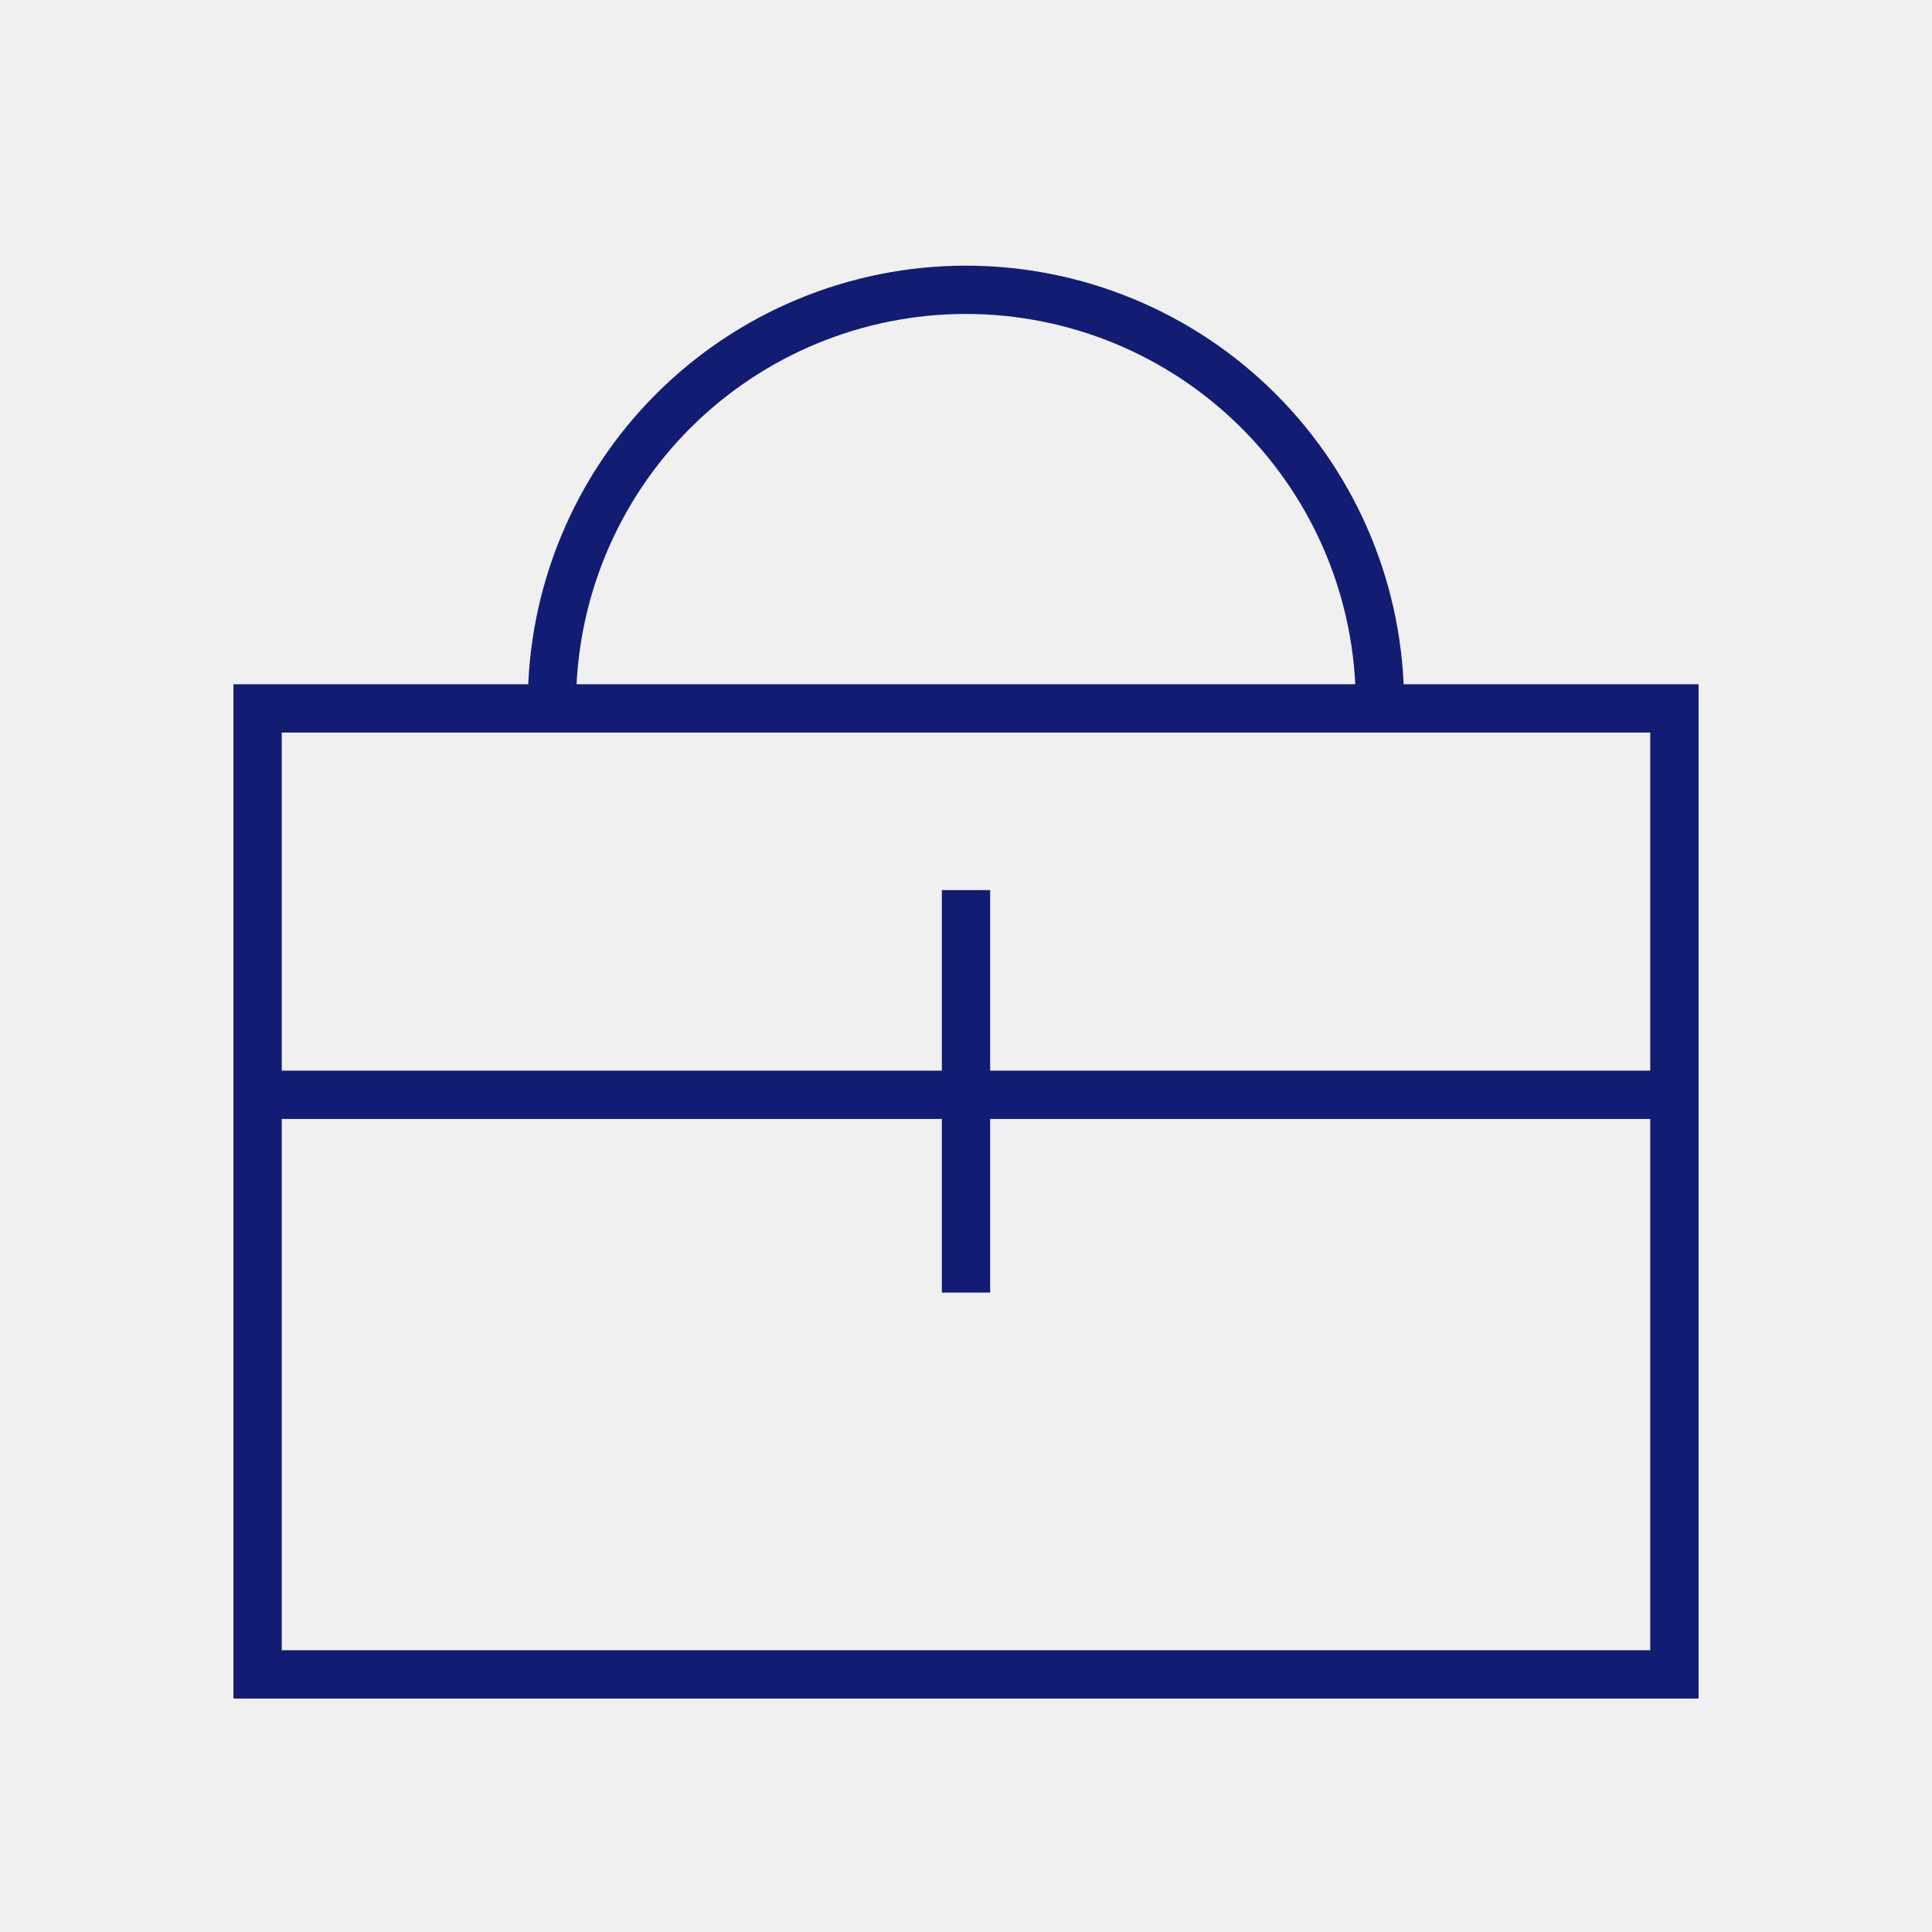
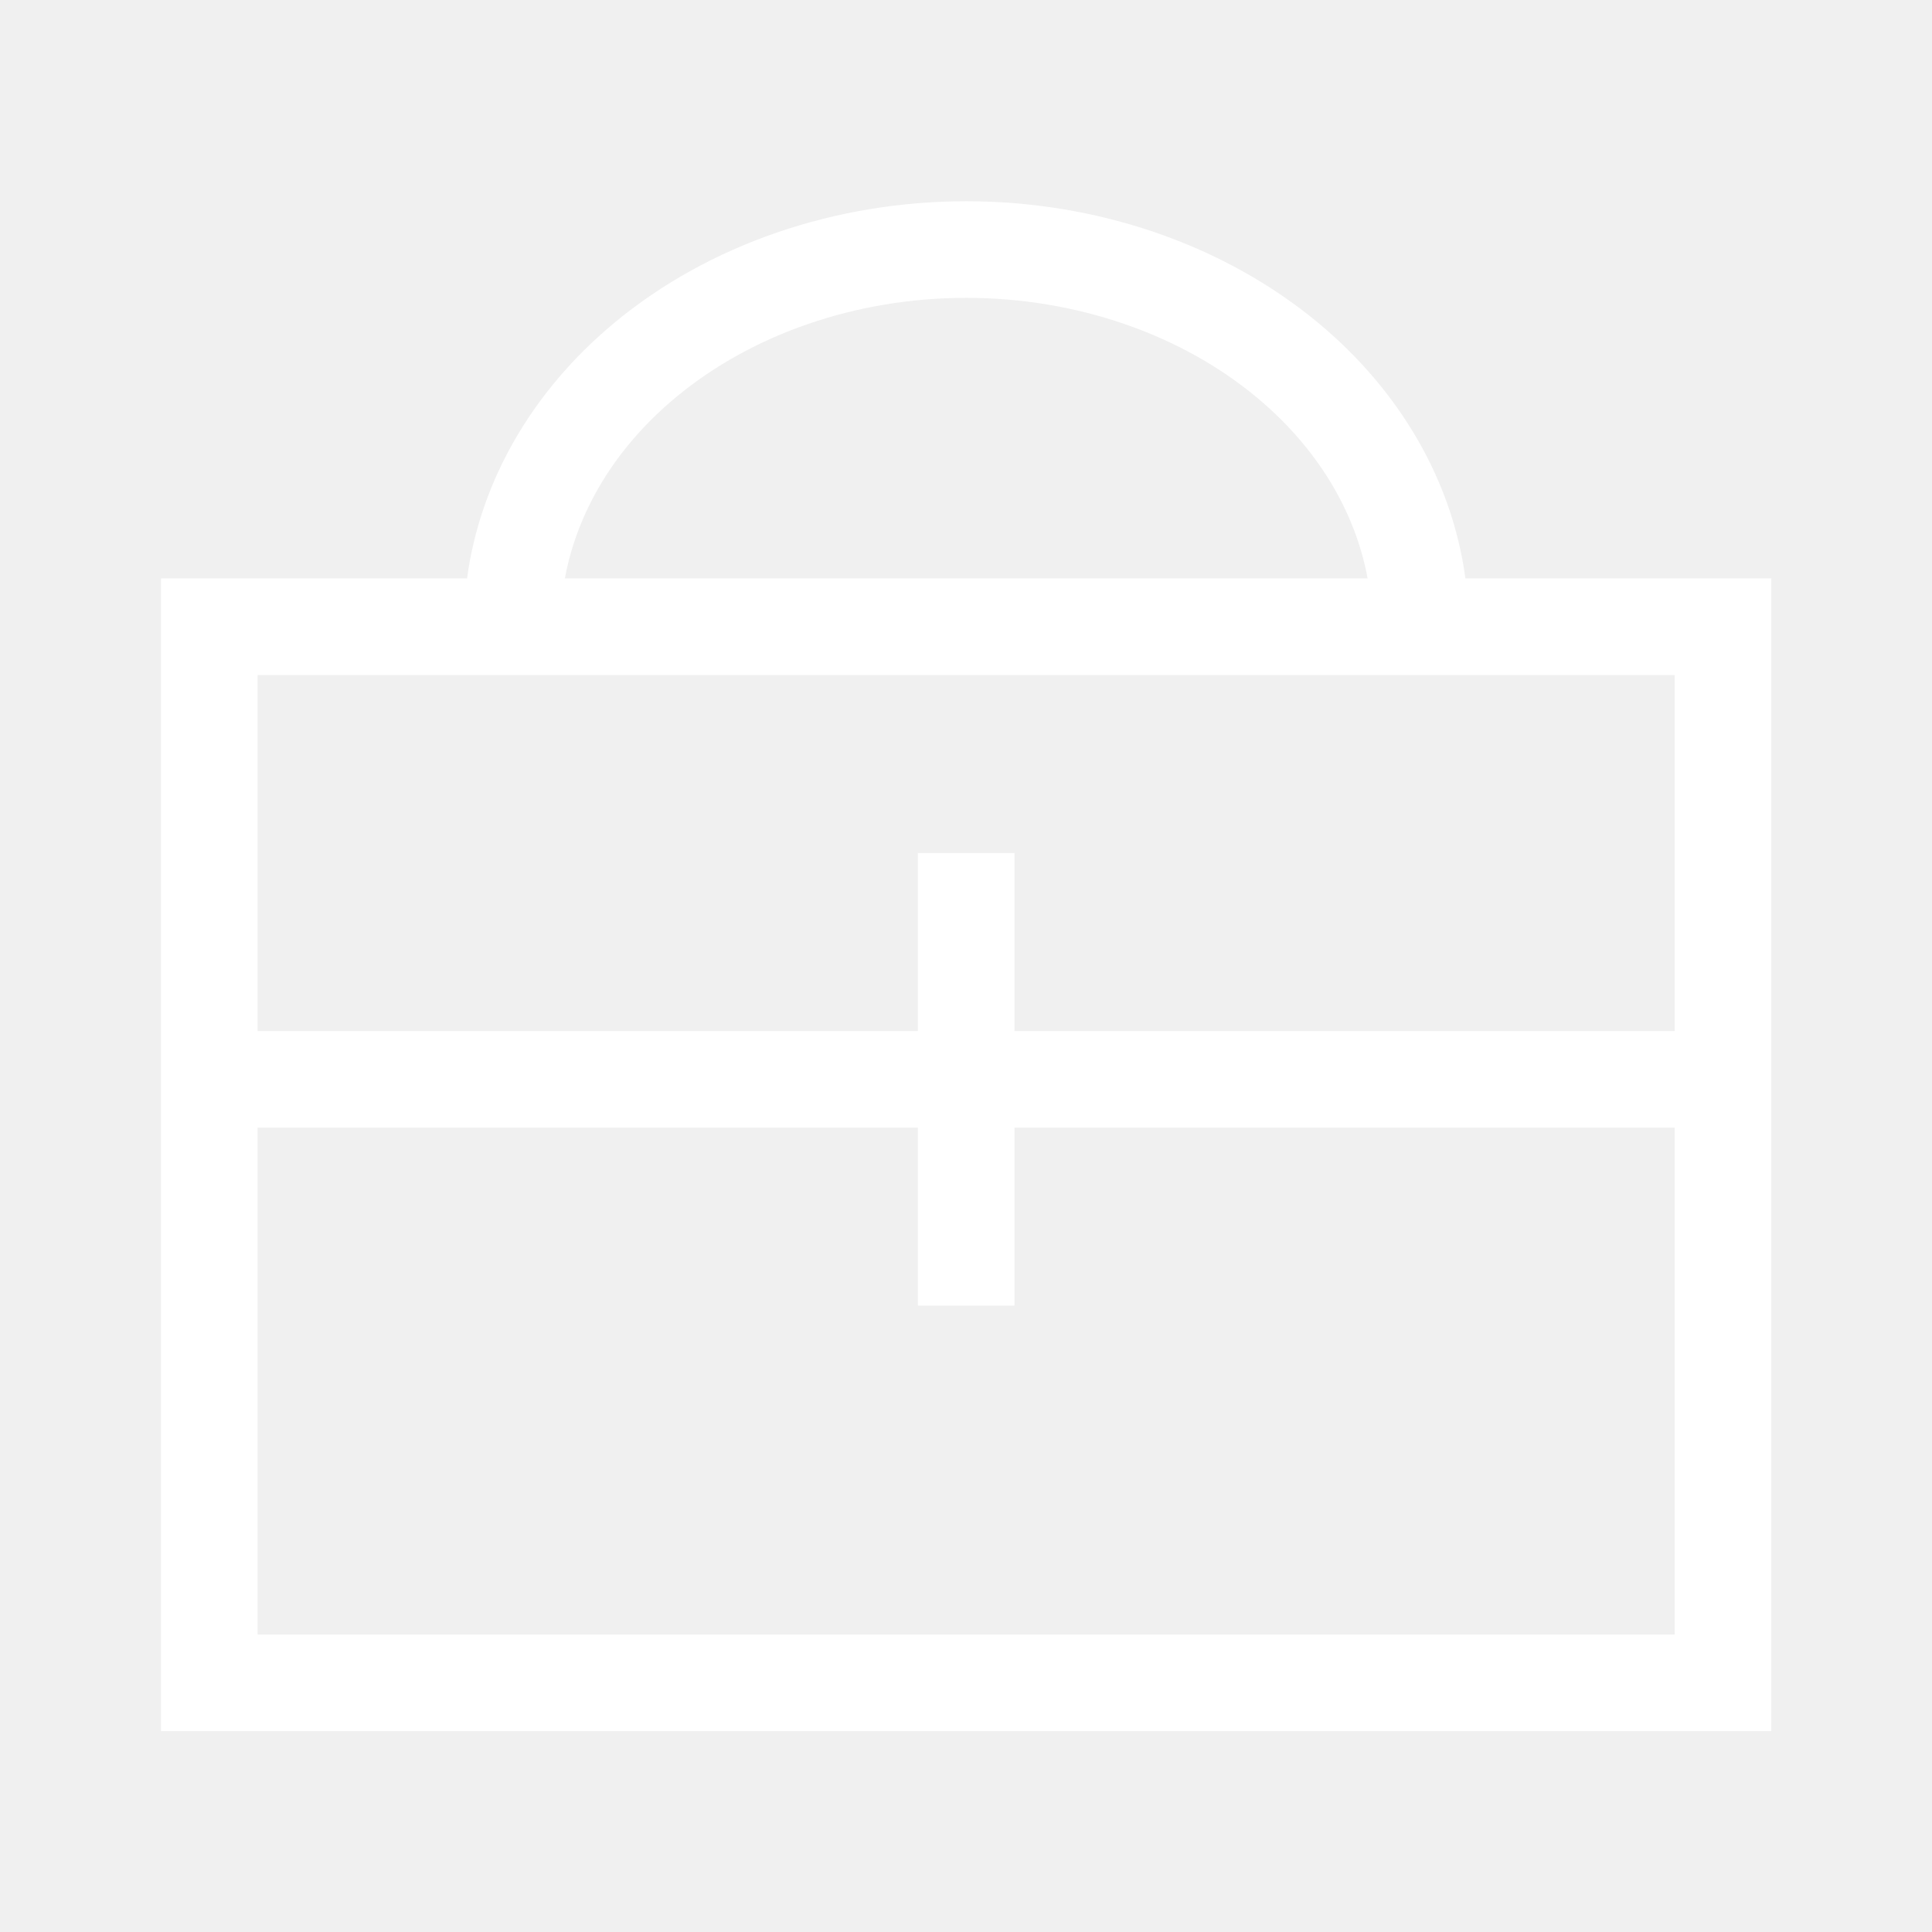
- <svg xmlns="http://www.w3.org/2000/svg" width="60" height="60" viewBox="0 0 60 60" fill="none">
-   <path d="M52 52L52 22H8V52H52Z" stroke="#121C72" stroke-width="1.5" stroke-linecap="round" />
-   <path d="M8 34H52" stroke="#121C72" stroke-width="1.5" stroke-linejoin="round" />
-   <path d="M30 27.643V40.143" stroke="#121C72" stroke-width="1.5" stroke-linejoin="round" />
-   <path d="M42.855 21.857C42.855 18.447 41.5 15.177 39.089 12.766C36.678 10.355 33.408 9 29.998 9V9C26.588 9 23.318 10.355 20.906 12.766C18.495 15.177 17.141 18.447 17.141 21.857" stroke="#121C72" stroke-width="1.5" stroke-linecap="round" stroke-linejoin="round" />
+ <svg xmlns="http://www.w3.org/2000/svg" width="48" height="48" viewBox="0 0 48 48" fill="none">
+   <g clip-path="url(#clip0_2778_17282)">
+     <path fill-rule="evenodd" clip-rule="evenodd" d="M24.006 5C20.76 5 17.612 6.069 15.261 8.022C13.234 9.705 11.93 11.944 11.604 14.371H4V43.009H44.008L44.008 14.371H42.808V15.571C42.808 14.371 42.808 14.371 42.808 14.371H36.408C36.082 11.944 34.777 9.705 32.751 8.022C30.4 6.069 27.252 5 24.006 5ZM33.978 14.371C33.672 12.709 32.73 11.125 31.217 9.868C29.336 8.306 26.744 7.4 24.006 7.4C21.267 7.4 18.676 8.306 16.795 9.868C15.281 11.125 14.34 12.709 14.034 14.371H33.978ZM41.608 16.771L41.608 25.616H25.205V21.193H22.805V25.616H6.4V16.771H41.608ZM22.805 32.438V28.016H6.4V40.609H41.608L41.608 28.016H25.205V32.438H22.805Z" fill="white" />
+   </g>
+   <defs>
+     <clipPath id="clip0_2778_17282">
+       <rect width="48" height="48" fill="white" />
+     </clipPath>
+   </defs>
</svg>
